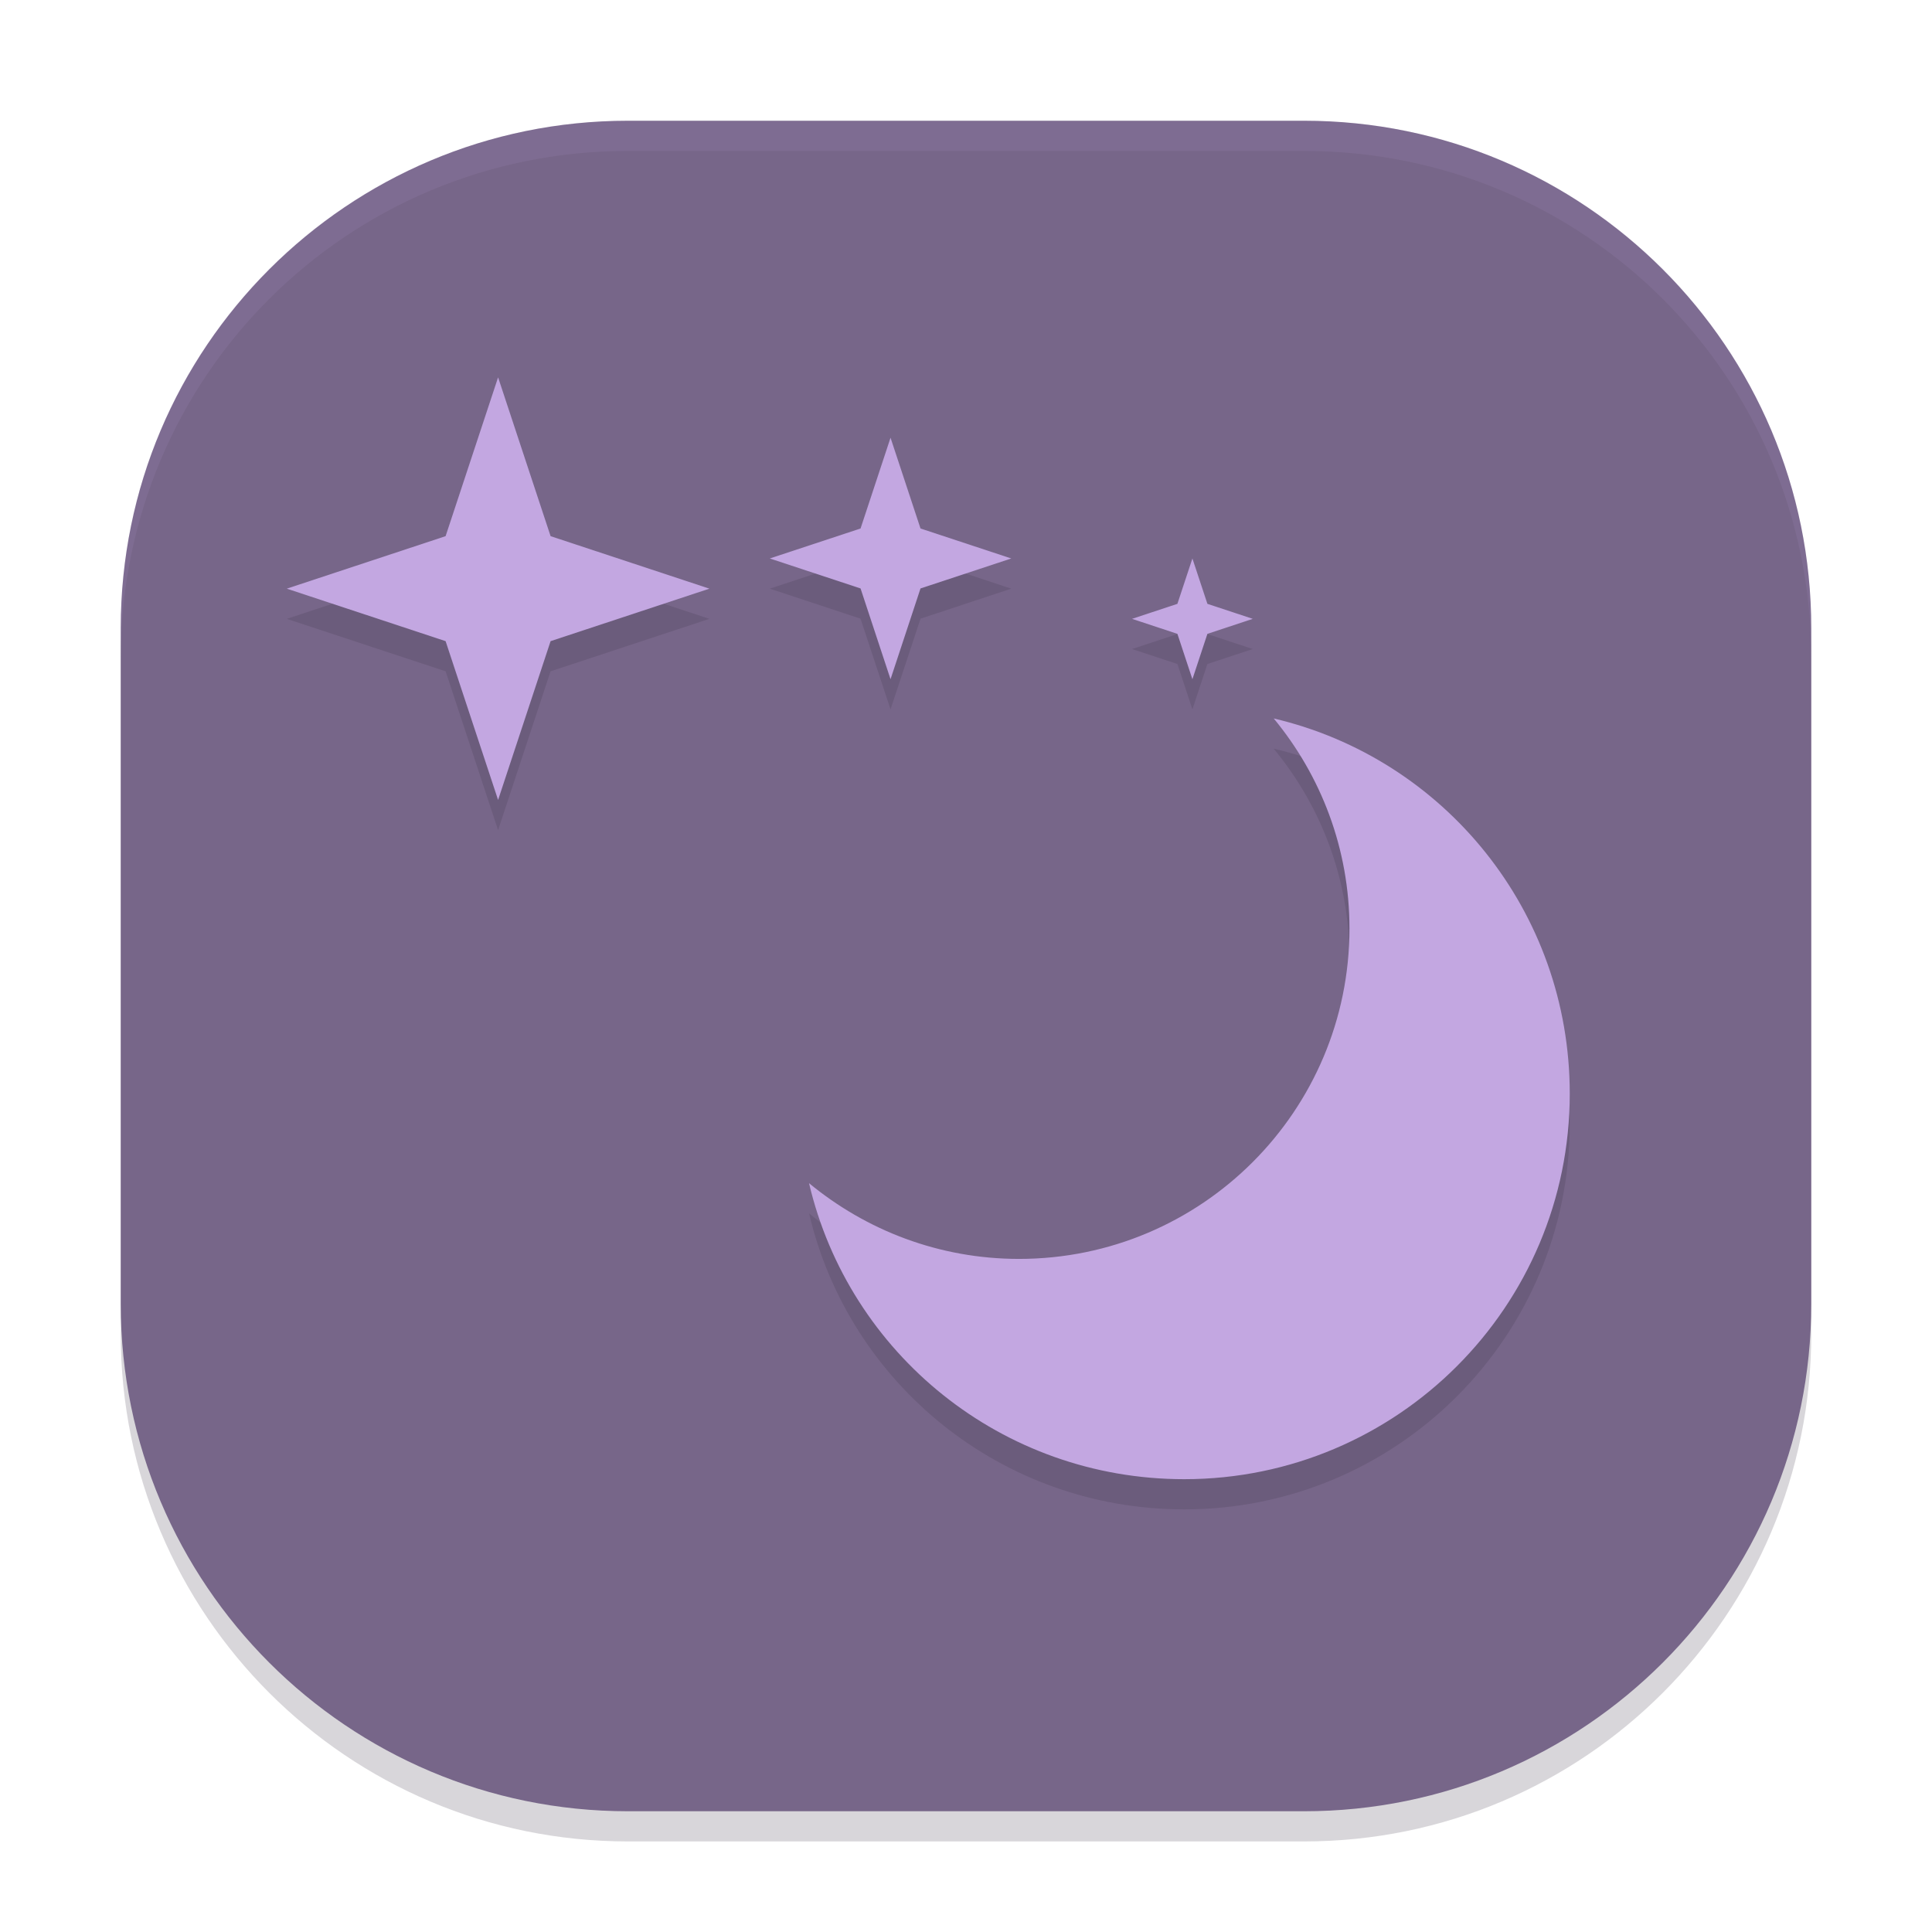
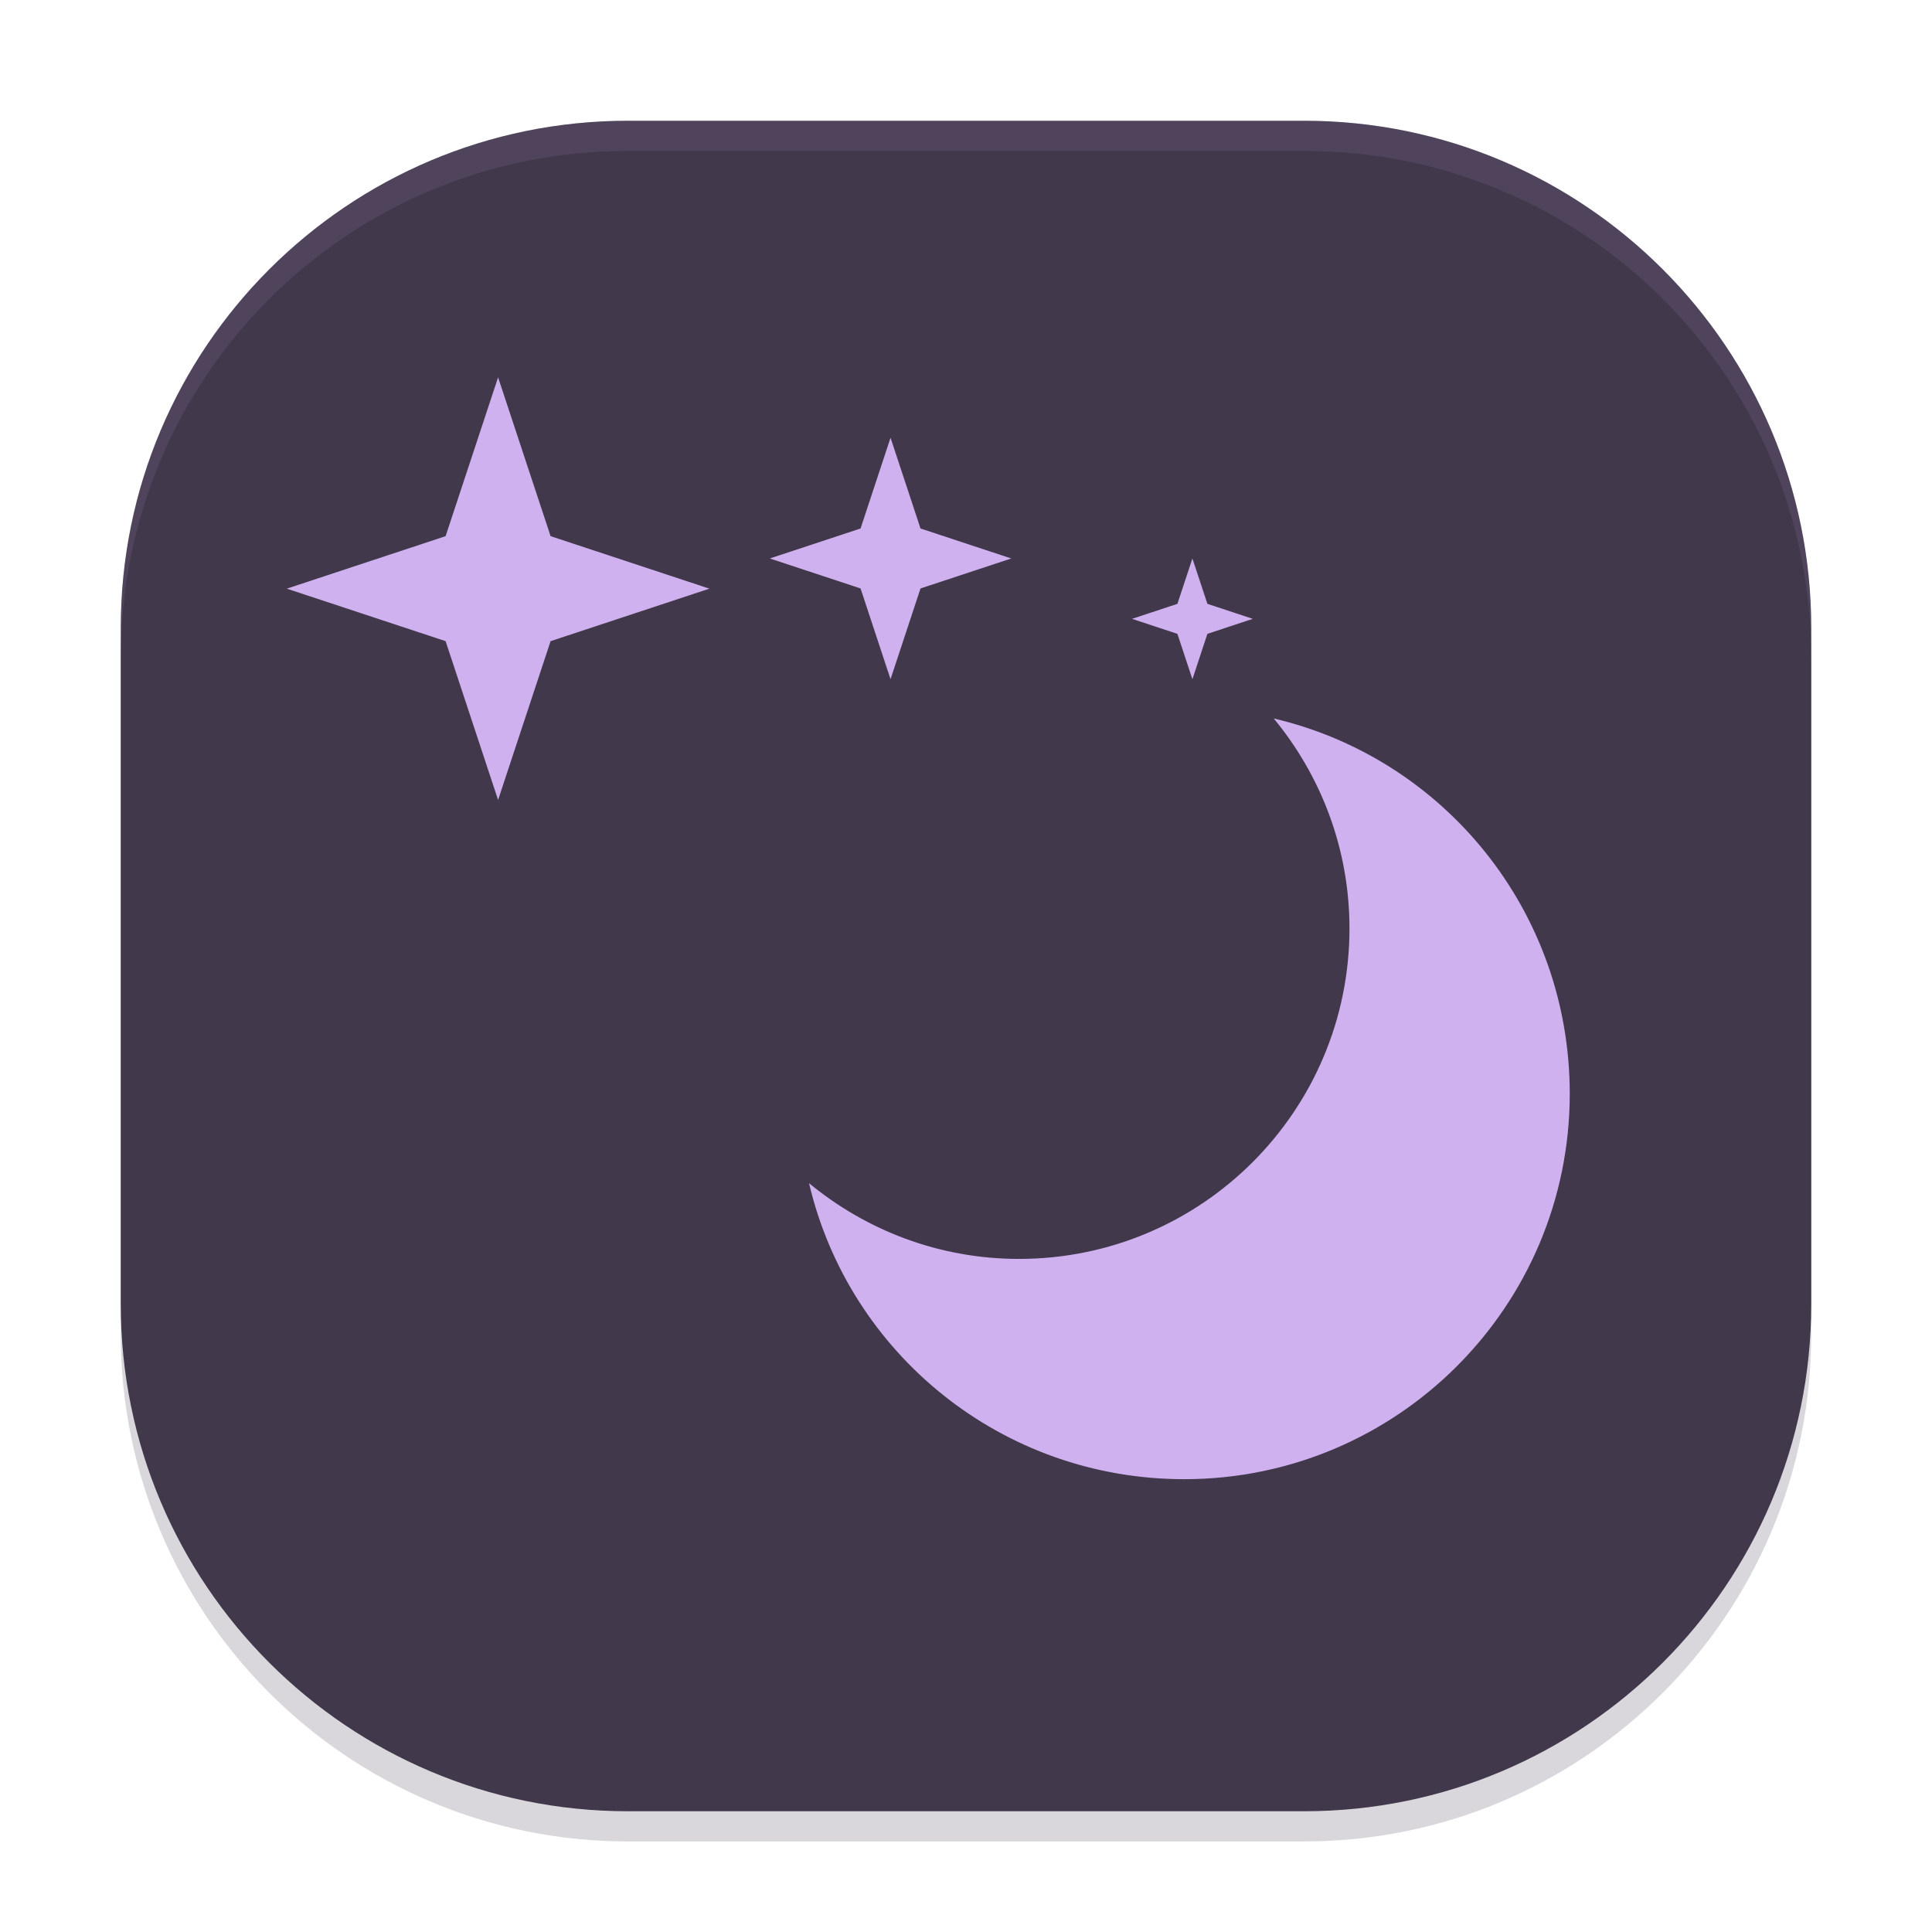
<svg xmlns="http://www.w3.org/2000/svg" width="64" height="64" version="1">
-   <rect style="opacity:0.2" width="56" height="56" x="4" y="5" rx="16.8" ry="16.8" fill="#3d3446" />
-   <rect style="fill:#776689" width="56" height="56" x="4" y="4" rx="16.8" ry="16.8" />
-   <path style="opacity:0.2" d="M 16.5,13.5 14.762,18.762 9.5,20.5 14.762,22.238 16.5,27.5 18.238,22.238 23.5,20.5 18.238,18.762 Z m 13,2 -0.994,3.006 L 25.5,19.5 28.506,20.494 29.5,23.5 30.494,20.494 33.5,19.5 30.494,18.506 Z m 10,4 -0.496,1.504 L 37.5,21.5 39.004,21.996 39.5,23.5 39.996,21.996 41.5,21.5 39.996,21.004 Z m 2.693,5.301 c 1.562,1.892 2.51,4.31 2.51,6.955 0,6.045 -4.902,10.947 -10.947,10.947 -2.645,0 -5.063,-0.948 -6.955,-2.51 C 28.124,45.835 33.183,50 39.229,50 46.282,50 52,44.282 52,37.229 52,31.183 47.835,26.124 42.193,24.801 Z" fill="#3d3446" />
-   <path style="fill:#c3a7e1" d="m 42.194,23.8 c 1.562,1.892 2.509,4.311 2.509,6.956 0,6.045 -4.901,10.947 -10.947,10.947 -2.645,0 -5.063,-0.947 -6.956,-2.509 C 28.124,44.836 33.183,49 39.229,49 46.282,49 52,43.282 52,36.229 52,30.183 47.836,25.124 42.194,23.8 Z" />
-   <path style="fill:#c3a7e1" d="M 16.5,26.5 14.761,21.239 9.5,19.5 14.761,17.761 16.5,12.5 18.239,17.761 23.5,19.5 18.239,21.239 Z" />
-   <path style="fill:#c3a7e1" d="M 29.5,22.5 28.507,19.493 25.5,18.5 28.507,17.507 29.5,14.5 30.493,17.507 33.5,18.5 30.493,19.493 Z" />
-   <path style="fill:#c3a7e1" d="M 39.5,22.5 39.003,20.997 37.5,20.5 39.003,20.003 39.5,18.5 39.997,20.003 41.5,20.5 39.997,20.997 Z" />
-   <path style="opacity:0.1;fill:#c3a7e1" d="M 20.801 4 C 11.494 4 4 11.494 4 20.801 L 4 21.801 C 4 12.494 11.494 5 20.801 5 L 43.199 5 C 52.506 5 60 12.494 60 21.801 L 60 20.801 C 60 11.494 52.506 4 43.199 4 L 20.801 4 z" />
+   <rect style="opacity:0.2" width="56" height="56" x="4" y="5" rx="16.8" ry="16.8" fill="#41384b" />
+   <rect style="fill:#41384b" width="56" height="56" x="4" y="4" rx="16.8" ry="16.8" />
+   <path style="opacity:0.2" d="M 16.5,13.5 14.762,18.762 9.5,20.5 14.762,22.238 16.5,27.5 18.238,22.238 23.5,20.5 18.238,18.762 Z m 13,2 -0.994,3.006 L 25.5,19.5 28.506,20.494 29.5,23.5 30.494,20.494 33.5,19.5 30.494,18.506 Z m 10,4 -0.496,1.504 L 37.5,21.5 39.004,21.996 39.5,23.5 39.996,21.996 41.5,21.5 39.996,21.004 Z m 2.693,5.301 c 1.562,1.892 2.51,4.31 2.51,6.955 0,6.045 -4.902,10.947 -10.947,10.947 -2.645,0 -5.063,-0.948 -6.955,-2.51 C 28.124,45.835 33.183,50 39.229,50 46.282,50 52,44.282 52,37.229 52,31.183 47.835,26.124 42.193,24.801 Z" fill="#41384b" />
+   <path style="fill:#ceb1ee" d="m 42.194,23.8 c 1.562,1.892 2.509,4.311 2.509,6.956 0,6.045 -4.901,10.947 -10.947,10.947 -2.645,0 -5.063,-0.947 -6.956,-2.509 C 28.124,44.836 33.183,49 39.229,49 46.282,49 52,43.282 52,36.229 52,30.183 47.836,25.124 42.194,23.8 Z" />
+   <path style="fill:#ceb1ee" d="M 16.5,26.5 14.761,21.239 9.5,19.5 14.761,17.761 16.5,12.5 18.239,17.761 23.5,19.5 18.239,21.239 Z" />
+   <path style="fill:#ceb1ee" d="M 29.5,22.5 28.507,19.493 25.5,18.5 28.507,17.507 29.5,14.5 30.493,17.507 33.5,18.5 30.493,19.493 Z" />
+   <path style="fill:#ceb1ee" d="M 39.5,22.5 39.003,20.997 37.5,20.5 39.003,20.003 39.5,18.5 39.997,20.003 41.5,20.5 39.997,20.997 Z" />
+   <path style="opacity:0.1;fill:#ceb1ee" d="M 20.801 4 C 11.494 4 4 11.494 4 20.801 L 4 21.801 C 4 12.494 11.494 5 20.801 5 L 43.199 5 C 52.506 5 60 12.494 60 21.801 L 60 20.801 C 60 11.494 52.506 4 43.199 4 L 20.801 4 z" />
</svg>
